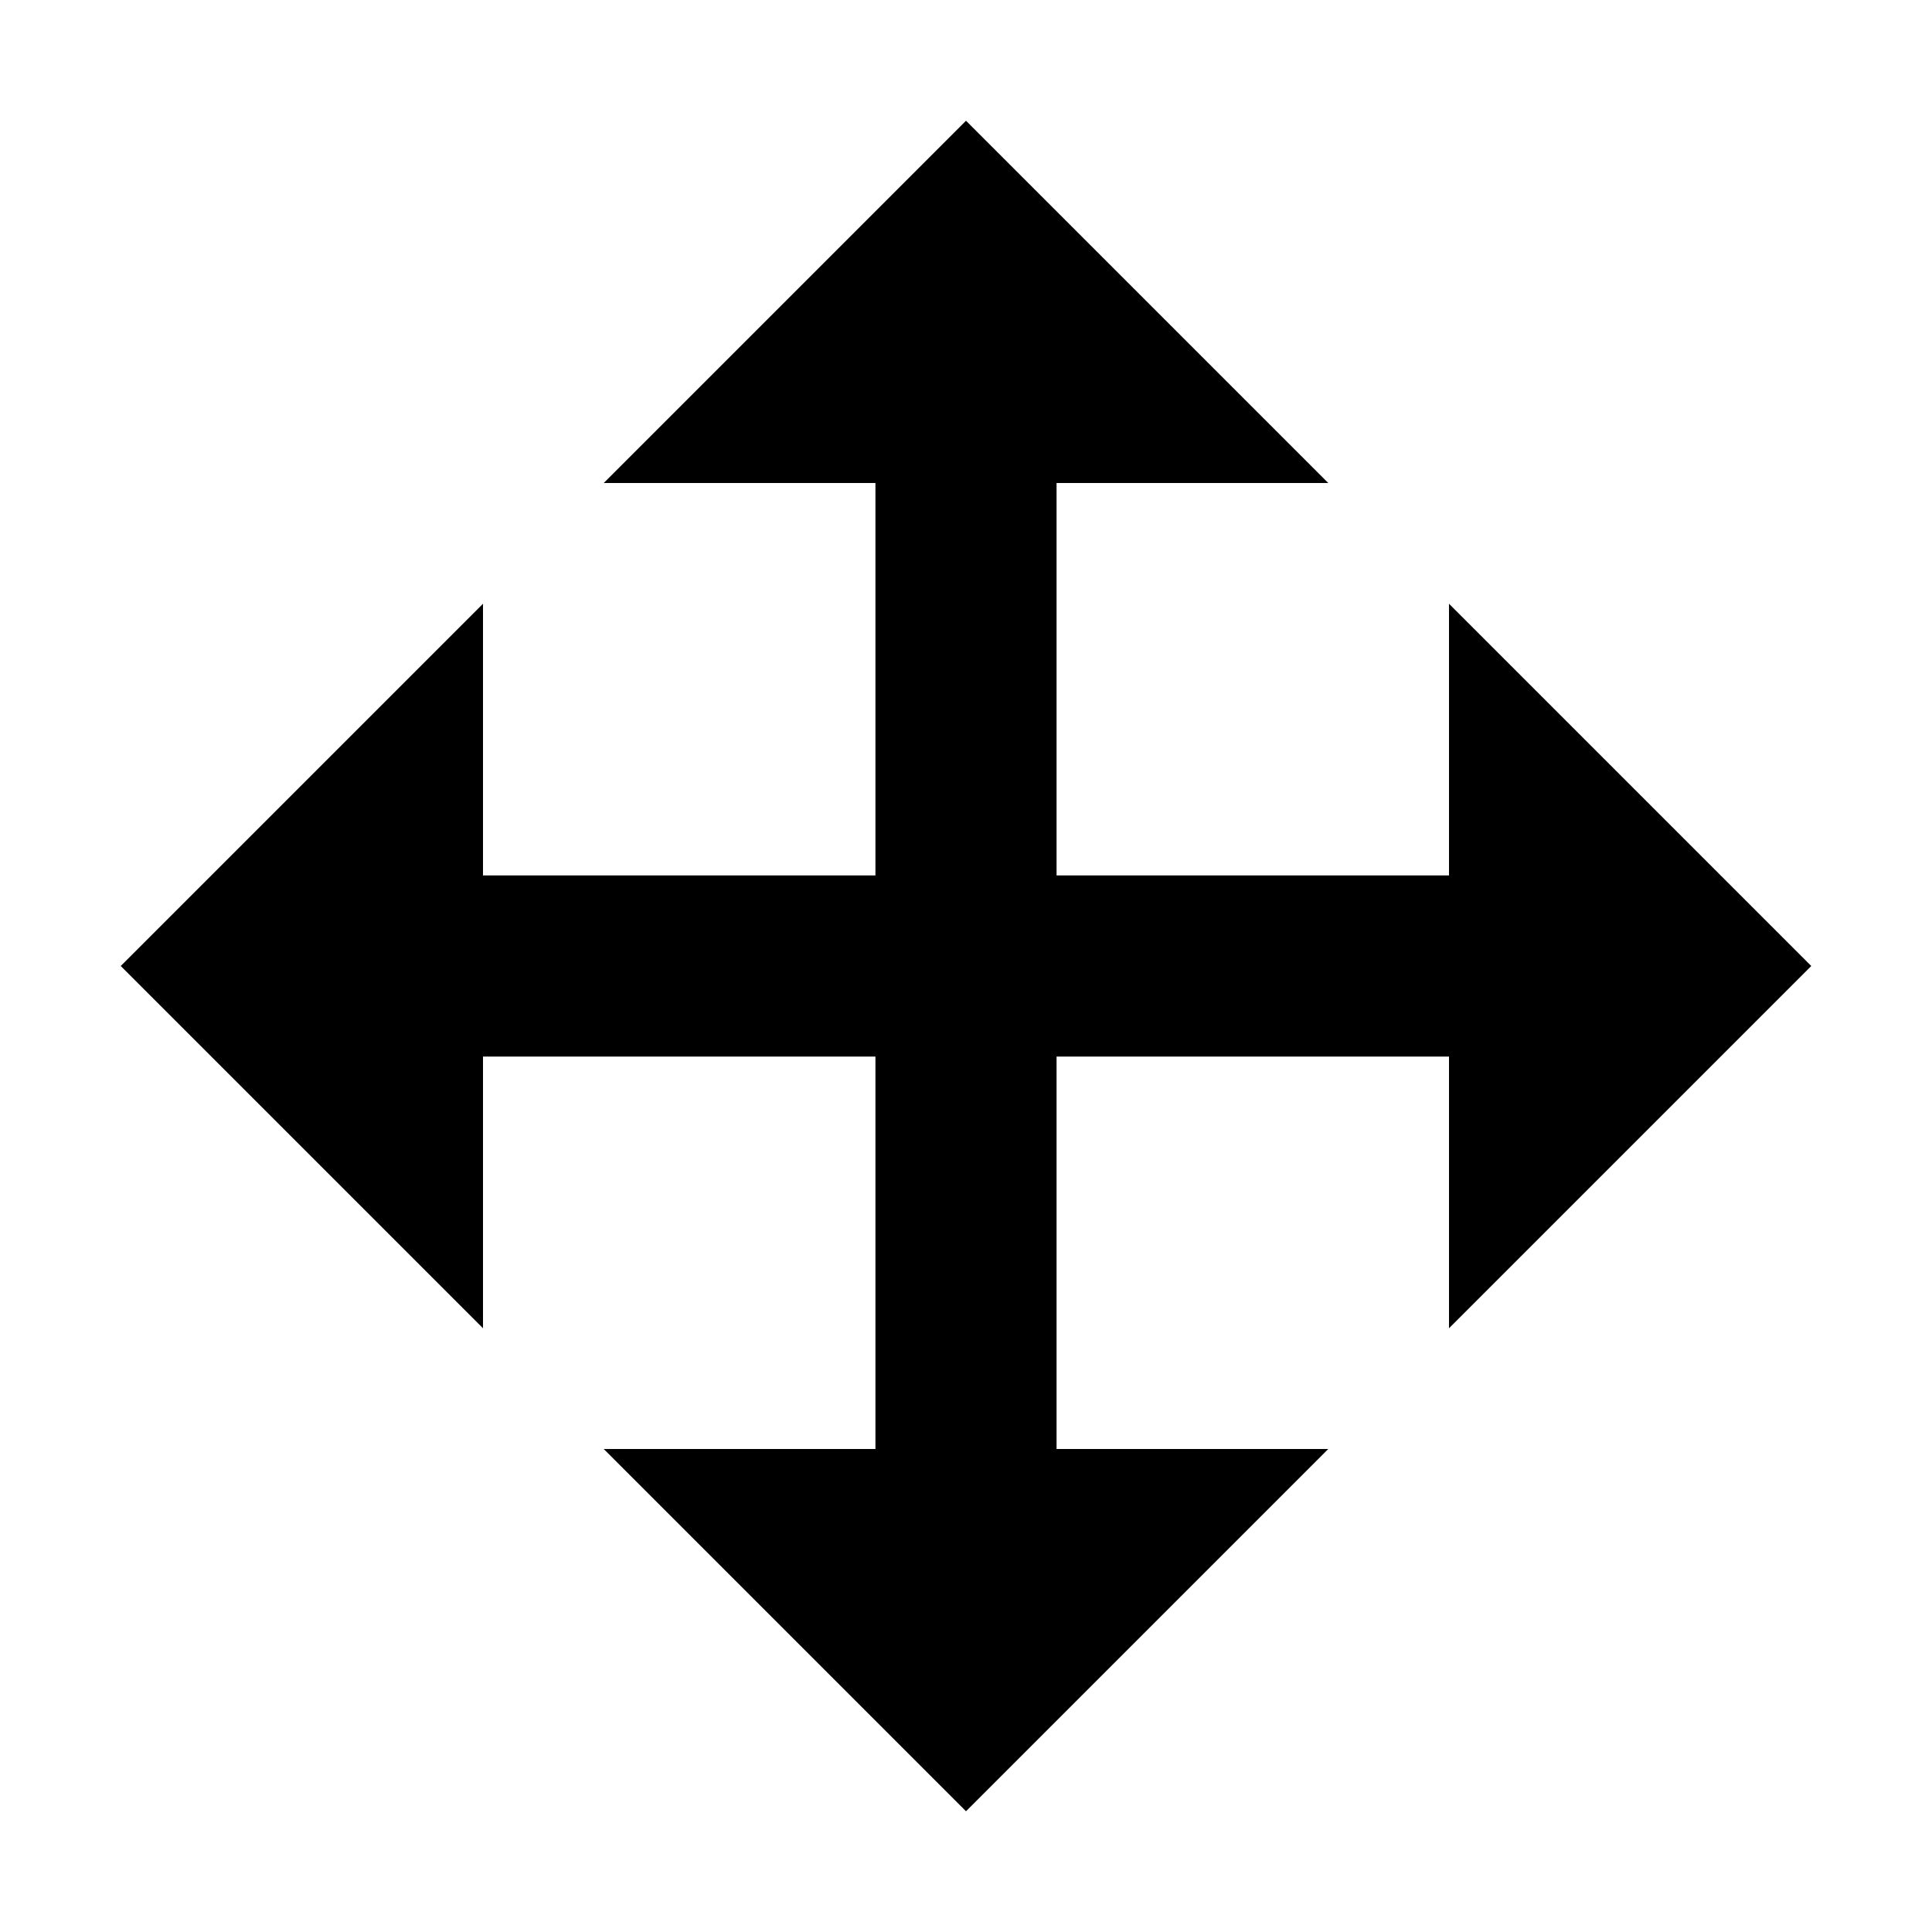
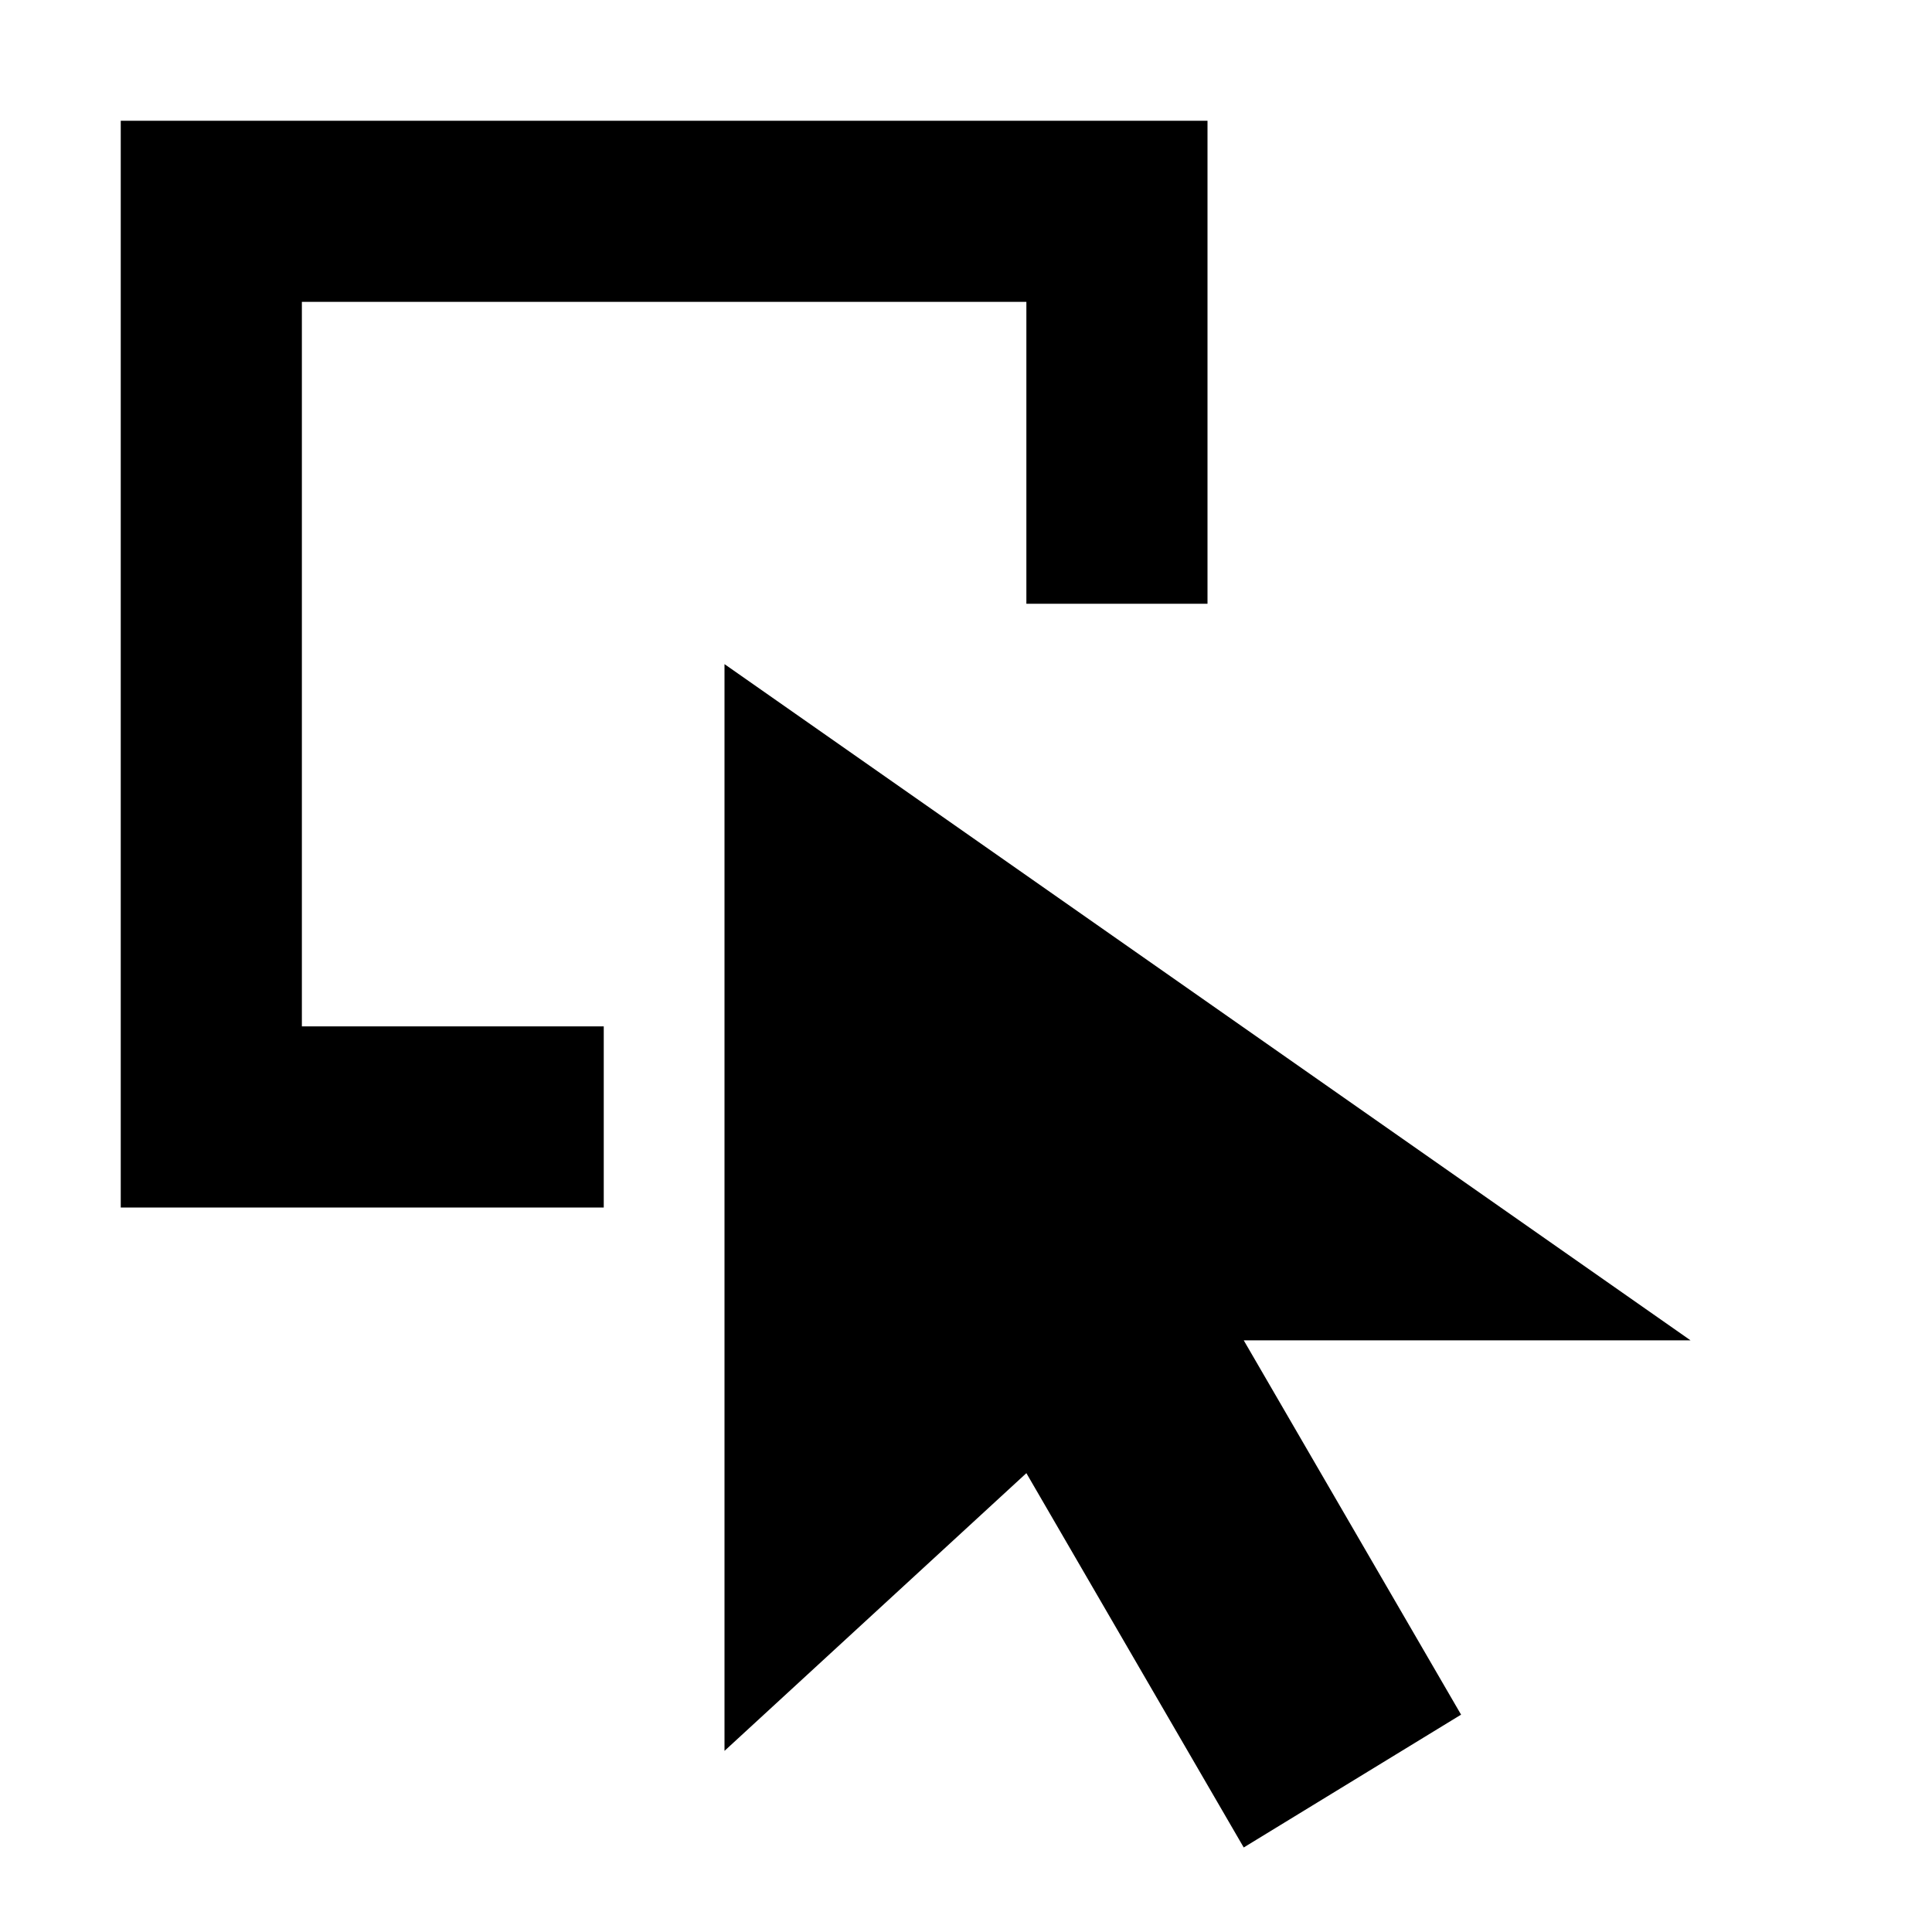
<svg xmlns="http://www.w3.org/2000/svg" width="16" height="16" viewBox="0 0 16 16" fill="currentColor">
-   <path d="m8 1 3 3H8.75v3.25H12V5l3 3-3 3V8.75H8.75V12H11l-3 3-3-3h2.25V8.75H4V11L1 8l3-3v2.25h3.25V4H5z" />
+   <path d="M1 1h9v4H8.5V2.5h-6v6H5V10H1zM6 5.5v9l2.5-2.3 1.8 3.1 1.8-1.1-1.8-3.1H14z" />
</svg>
